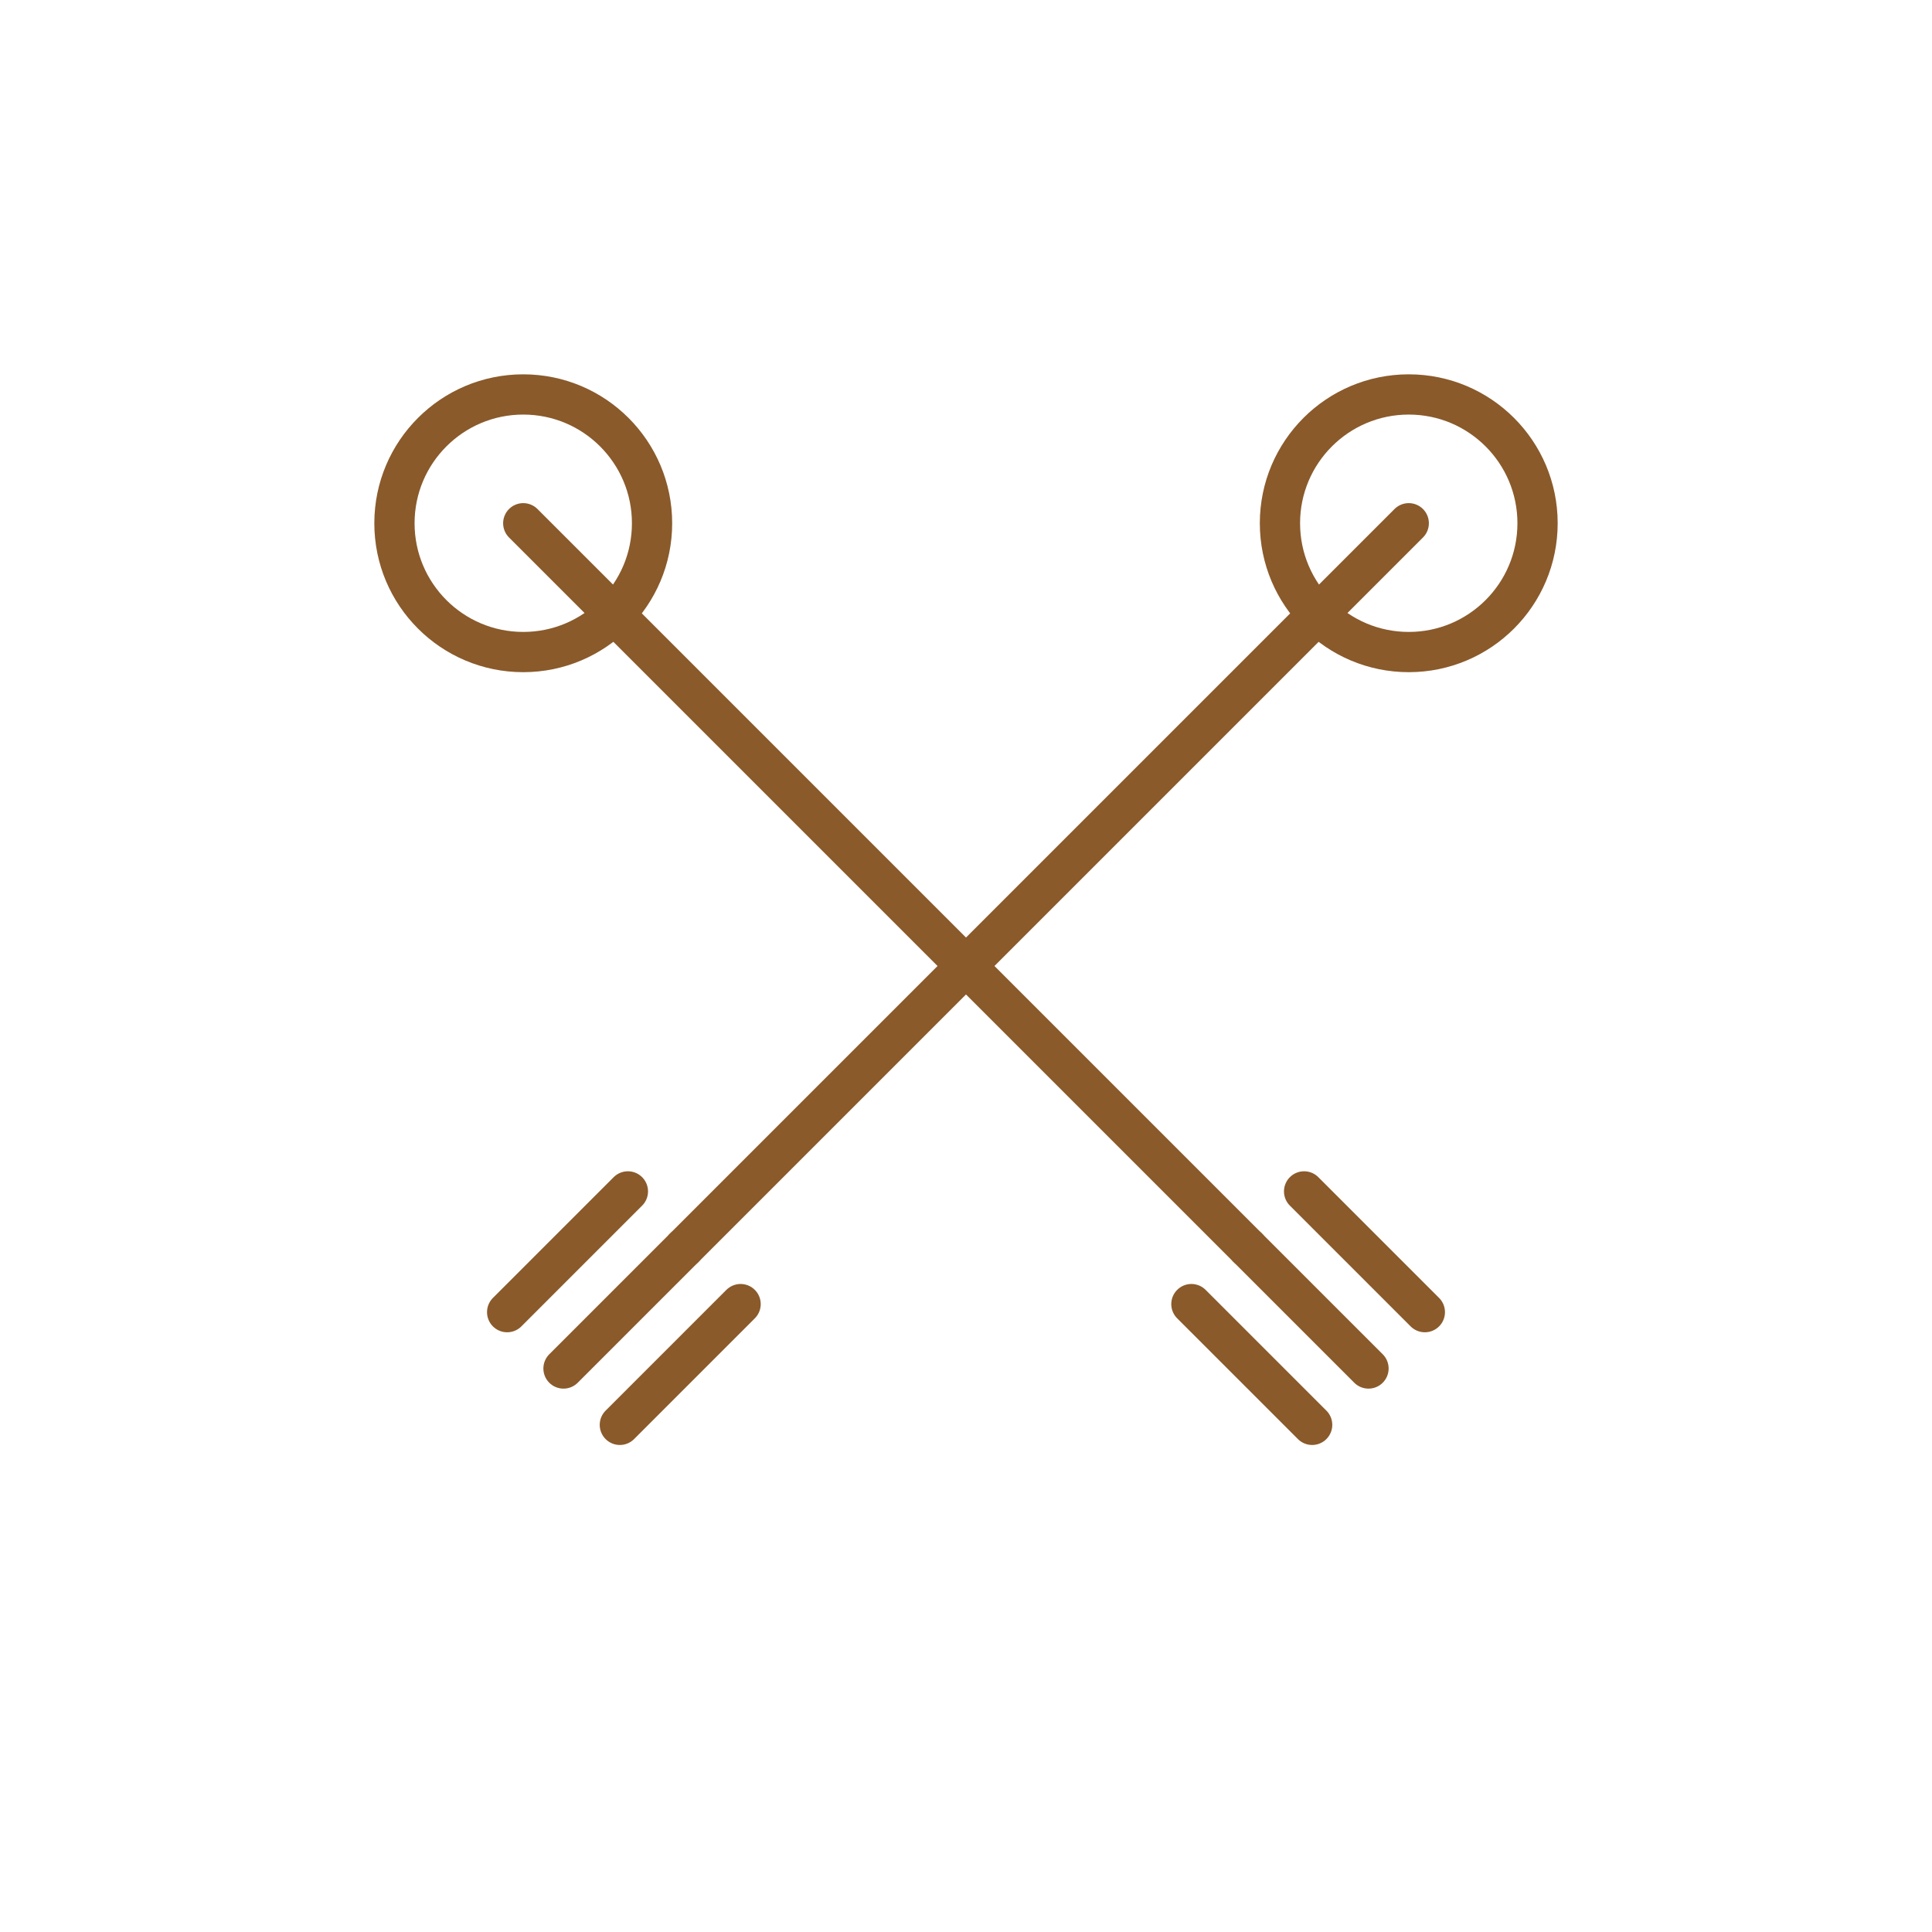
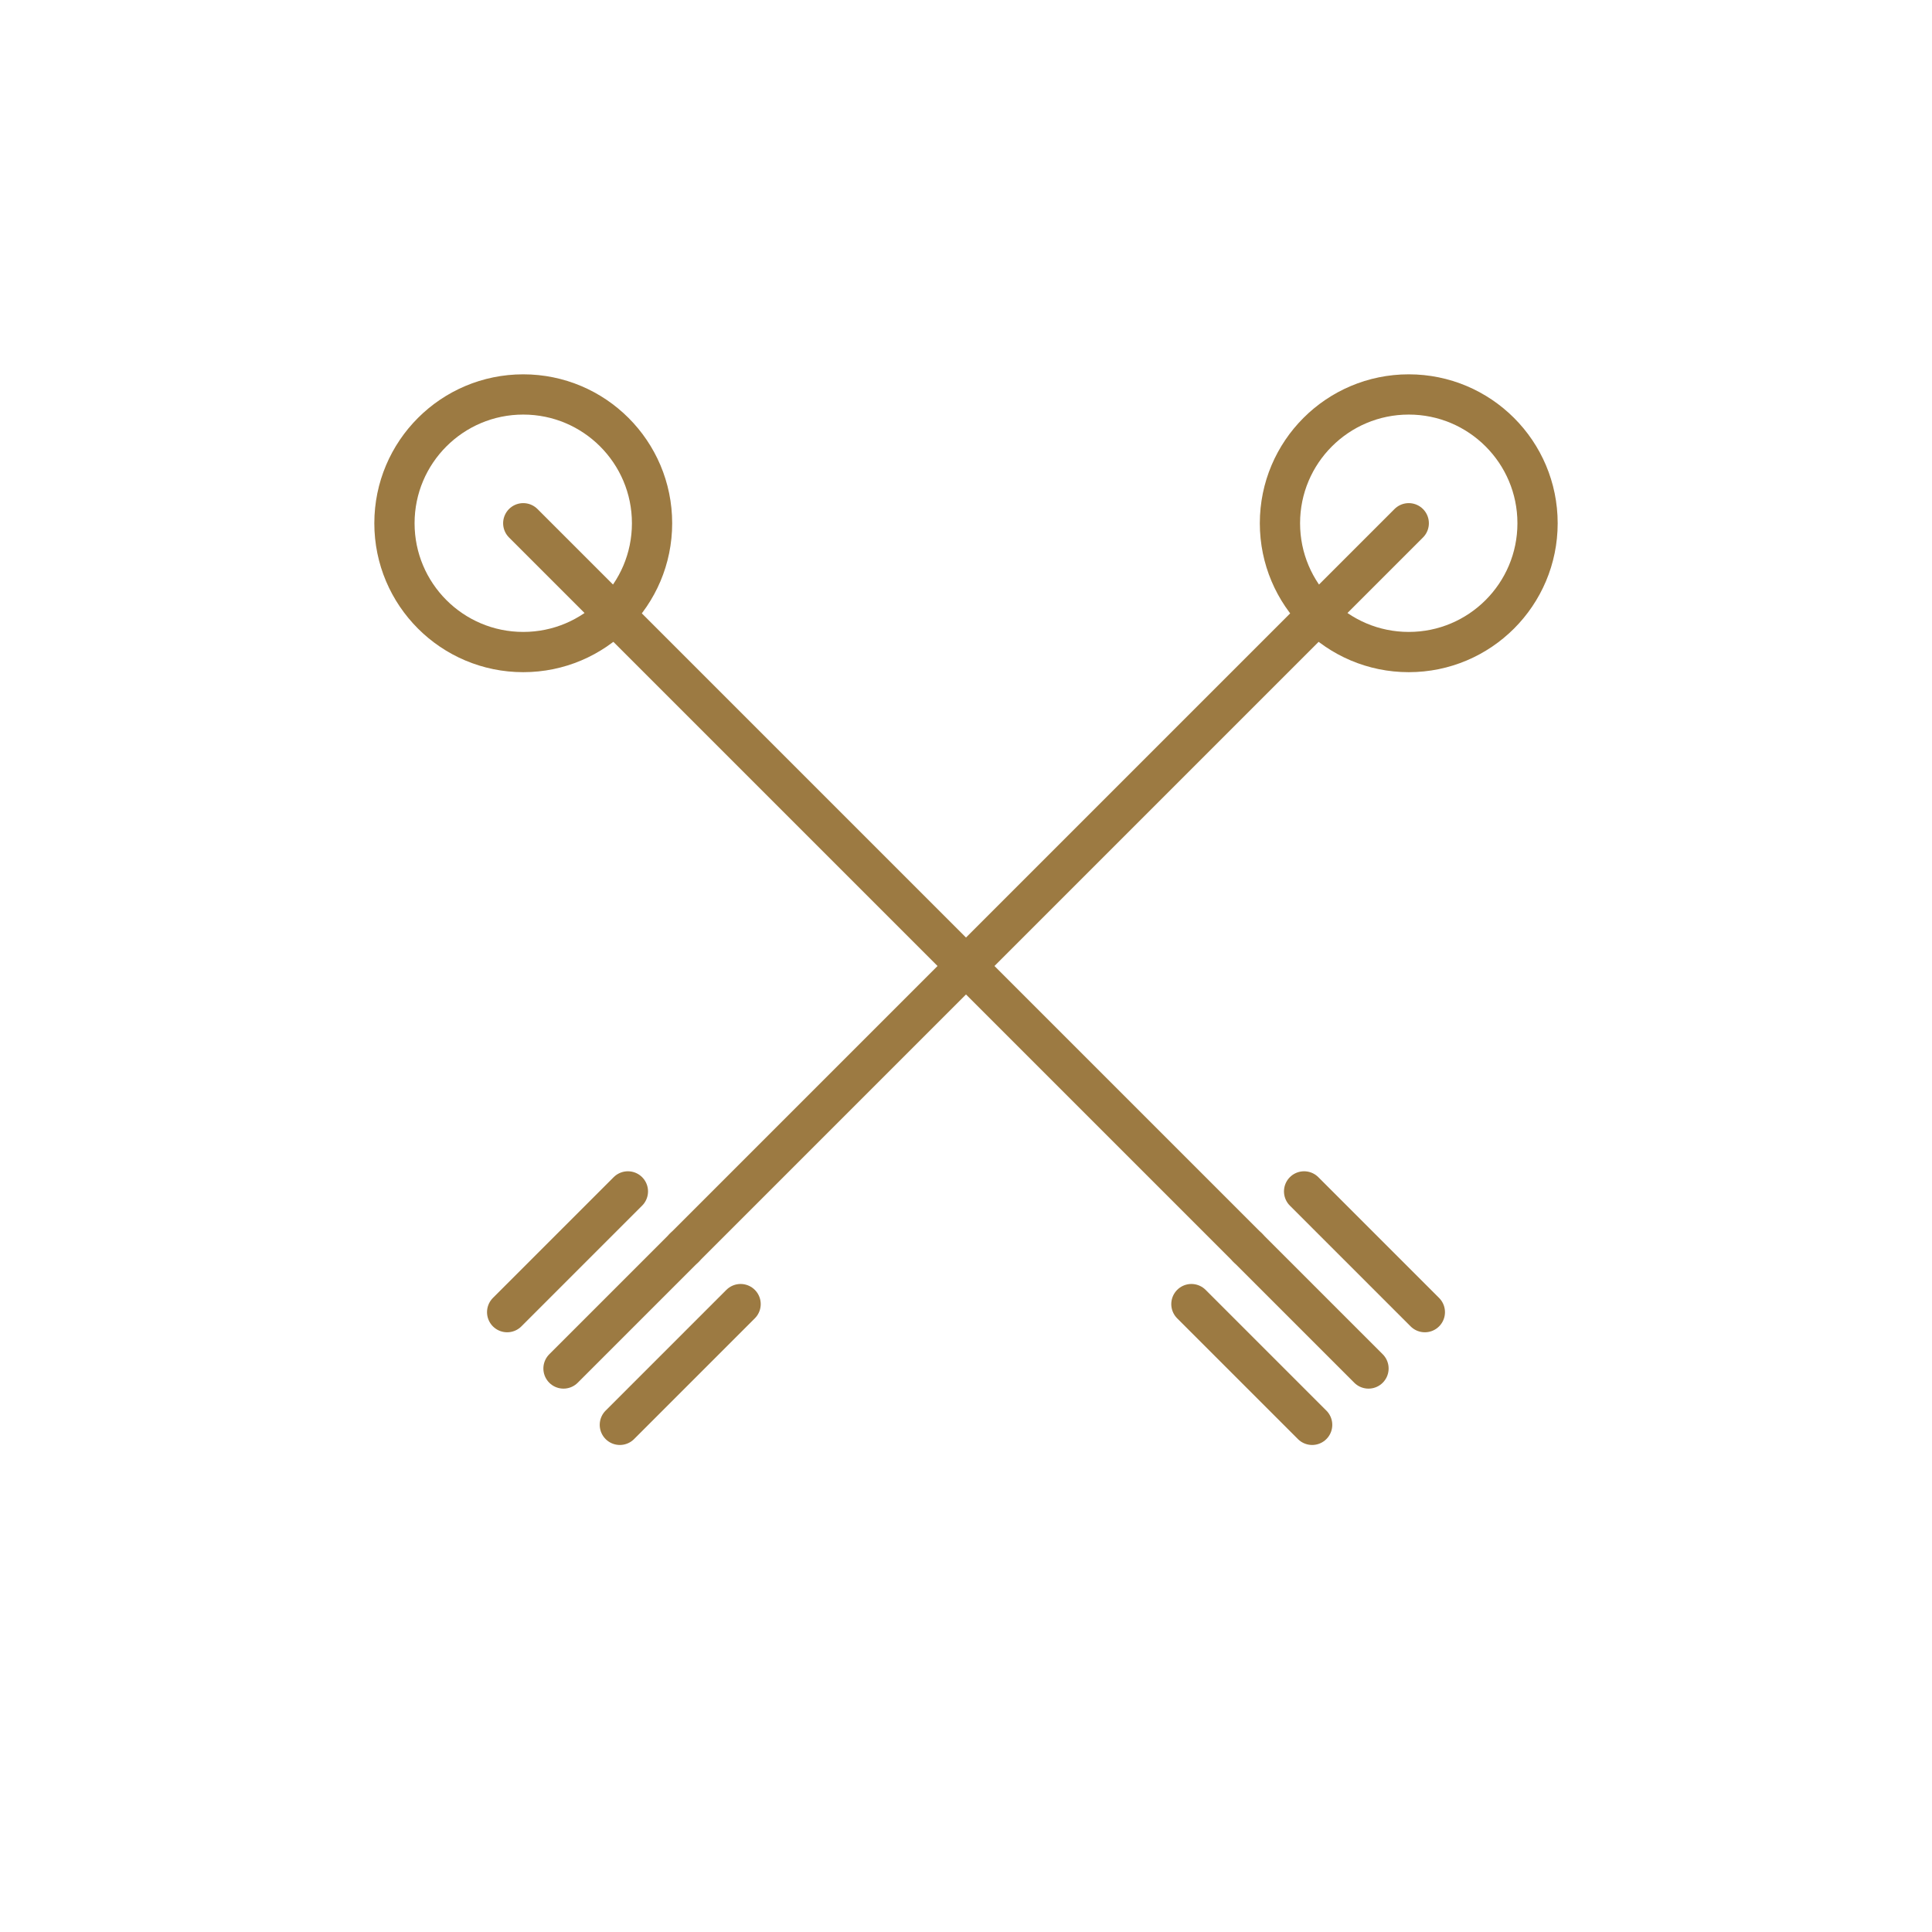
<svg xmlns="http://www.w3.org/2000/svg" viewBox="0 0 240 240" width="240" height="240">
-   <g stroke="#8a5a2b" stroke-width="5" stroke-linecap="round" stroke-linejoin="round" fill="none">
+   <style>
+     /* Safari ignores this media query for favicons and always uses the
+        plain stroke attribute below as a light/dark compromise. */
+     .keys { stroke: #9c7a42; }
+     @media (prefers-color-scheme: light) { .keys { stroke: #4a2e14; } }
+     @media (prefers-color-scheme: dark) { .keys { stroke: #e0b974; } }
+   </style>
+   <g class="keys" stroke="#9c7a42" stroke-width="5" stroke-linecap="round" stroke-linejoin="round" fill="none">
    <line x1="65" y1="65" x2="155" y2="155" />
    <circle cx="65" cy="65" r="16" fill="none" />
    <path d="M155 155 L170 170 M162 148 L177 163 M148 162 L163 177" />
    <line x1="175" y1="65" x2="85" y2="155" />
    <circle cx="175" cy="65" r="16" fill="none" />
    <path d="M85 155 L70 170 M78 148 L63 163 M92 162 L77 177" />
  </g>
</svg>
